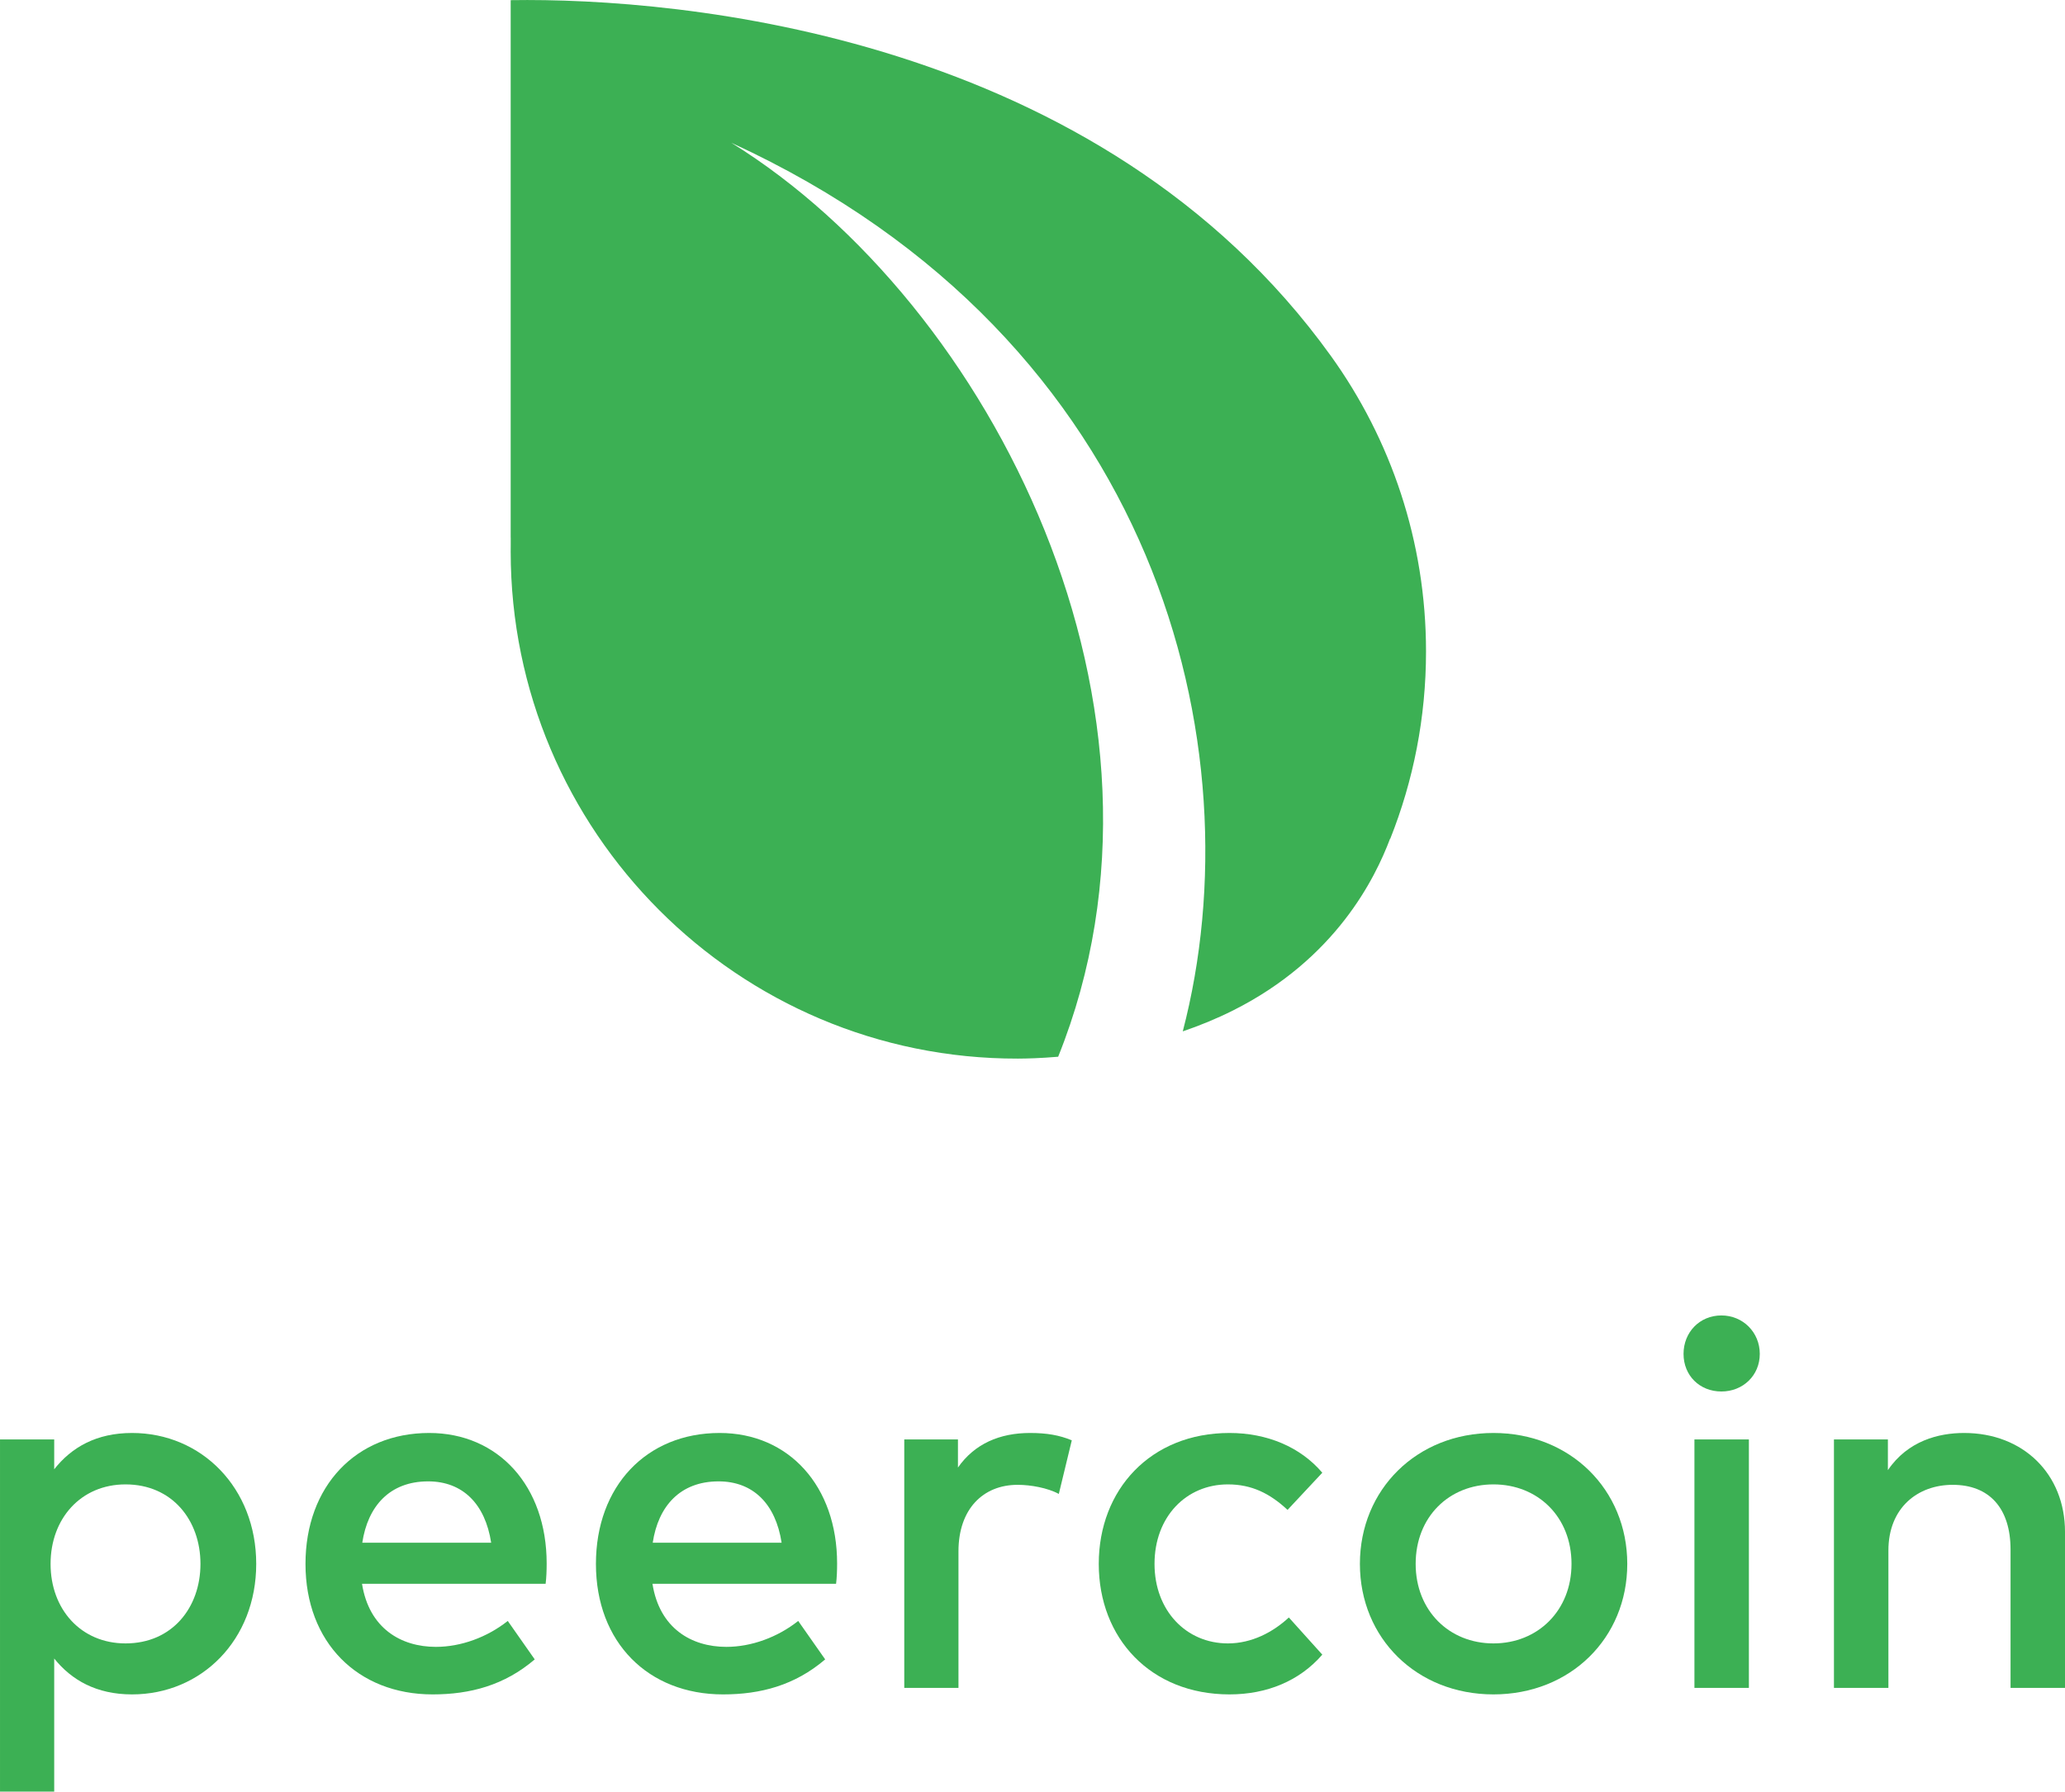
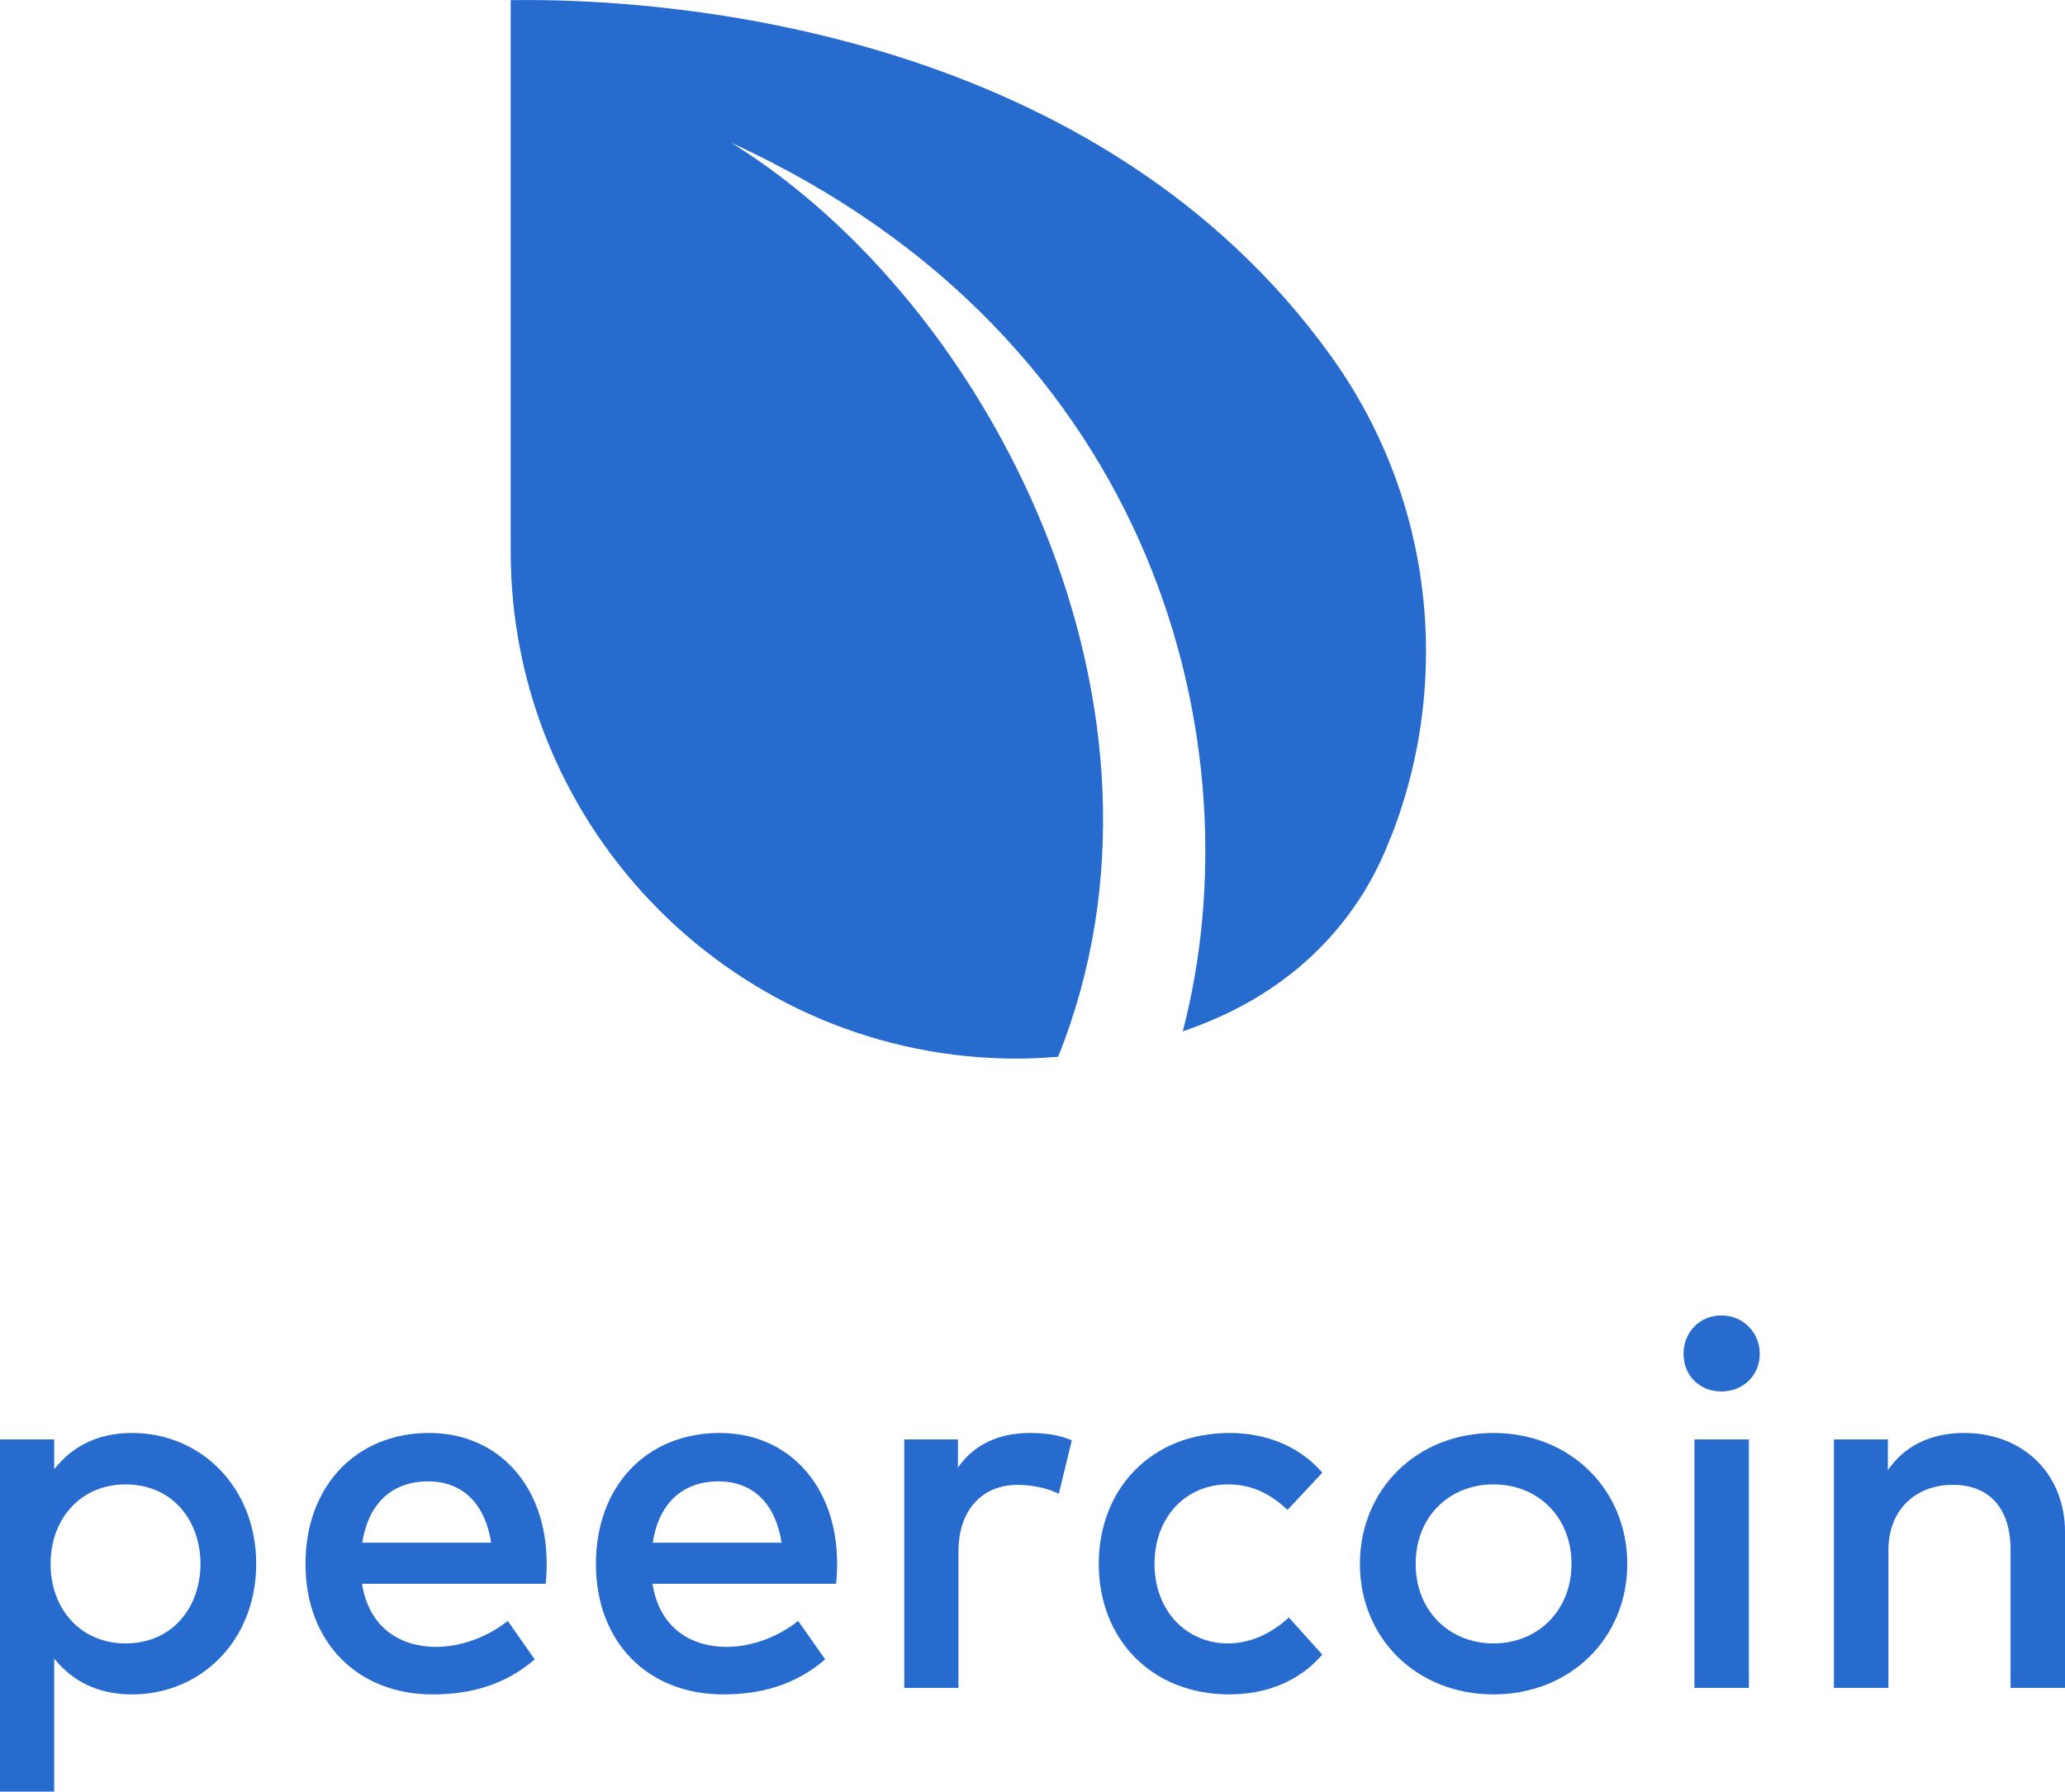
<svg xmlns="http://www.w3.org/2000/svg" clip-rule="evenodd" fill-rule="evenodd" stroke-linejoin="round" stroke-miterlimit="1.414" viewBox="0 0 1280 1111">
  <g transform="scale(1 .867969)">
    <path d="m0 0h1280v1280h-1280z" fill="none" />
-     <g fill="#3cb054">
+     <g fill="#276BCF">
      <path d="m645.897 997.002c-4.066.345-7.288.425-9.259.429-64.344.13-116.584-52.24-116.584-116.585 0-.517.003-1.032.01-1.547v-1.639h-.01v-123.585h.01c39.047-.609 135.395 7.898 188.528 81.807 13.757 19.136 21.862 42.602 21.862 67.946 0 15.211-2.92 29.745-8.229 43.072l-.036-.03c-3.406 9.033-12.469 27.645-36.113 39.499-3.805 1.907-7.69 3.489-11.536 4.799 16.969-64.96-5.212-159.071-103.759-204.296 59.849 37.101 107.124 130.525 75.116 210.13z" transform="matrix(2.69664 0 0 3.10684 -1085.846 -2342.685)" />
      <g fill-rule="nonzero" transform="matrix(26.79061 0 0 30.86587 -13365.751 -34897.801)">
        <path d="m501.951 1163.79c-.822 0-1.398.33-1.8.84v-.69h-1.254v8.15h1.254v-3.08c.402.5.978.83 1.8.83 1.608 0 2.874-1.26 2.874-3.02s-1.266-3.03-2.874-3.03zm-.15 1.19c1.08 0 1.734.83 1.734 1.84s-.654 1.84-1.734 1.84c-1.032 0-1.734-.79-1.734-1.84s.702-1.84 1.734-1.84z" />
        <path d="m508.827 1163.79c-1.692 0-2.862 1.23-2.862 3.03 0 1.82 1.212 3.02 2.94 3.02.87 0 1.662-.21 2.364-.81l-.624-.89c-.48.38-1.086.6-1.662.6-.81 0-1.548-.43-1.71-1.46h4.248c.018-.14.024-.31.024-.47 0-1.79-1.116-3.02-2.718-3.02zm-.024 1.12c.798 0 1.32.52 1.458 1.42h-2.982c.126-.84.63-1.42 1.524-1.42z" />
        <path d="m515.547 1163.79c-1.692 0-2.862 1.23-2.862 3.03 0 1.82 1.212 3.02 2.94 3.02.87 0 1.662-.21 2.364-.81l-.624-.89c-.48.38-1.086.6-1.662.6-.81 0-1.548-.43-1.71-1.46h4.248c.018-.14.024-.31.024-.47 0-1.79-1.116-3.02-2.718-3.02zm-.024 1.12c.798 0 1.32.52 1.458 1.42h-2.982c.126-.84.63-1.42 1.524-1.42z" />
        <path d="m522.729 1163.79c-.702 0-1.284.25-1.668.8v-.65h-1.242v5.75h1.254v-3.16c0-.98.57-1.54 1.368-1.54.306 0 .69.07.954.21l.3-1.24c-.288-.12-.582-.17-.966-.17z" />
        <path d="m527.343 1163.79c-1.824 0-3.024 1.31-3.024 3.03s1.2 3.02 3.024 3.02c.864 0 1.62-.31 2.148-.92l-.774-.86c-.366.34-.858.6-1.41.6-.966 0-1.698-.76-1.698-1.84 0-1.09.732-1.84 1.698-1.84.552 0 .972.21 1.38.59l.804-.86c-.51-.6-1.284-.92-2.148-.92z" />
        <path d="m533.451 1163.79c-1.776 0-3.09 1.31-3.09 3.03s1.314 3.02 3.09 3.02 3.096-1.3 3.096-3.02-1.32-3.03-3.096-3.03zm0 1.19c1.026 0 1.806.75 1.806 1.84 0 1.08-.78 1.84-1.806 1.84s-1.8-.76-1.8-1.84c0-1.09.774-1.84 1.8-1.84z" />
        <path d="m539.361 1169.69v-5.75h-1.26v5.75zm-.636-8.62c-.504 0-.876.39-.876.89s.372.87.876.87c.498 0 .888-.37.888-.87s-.39-.89-.888-.89z" />
        <path d="m544.341 1163.79c-.588 0-1.302.18-1.764.86v-.71h-1.248v5.75h1.26v-3.18c0-.99.678-1.52 1.488-1.52.846 0 1.338.54 1.338 1.5v3.2h1.26v-3.61c0-1.34-.966-2.29-2.334-2.29z" />
      </g>
    </g>
  </g>
</svg>
